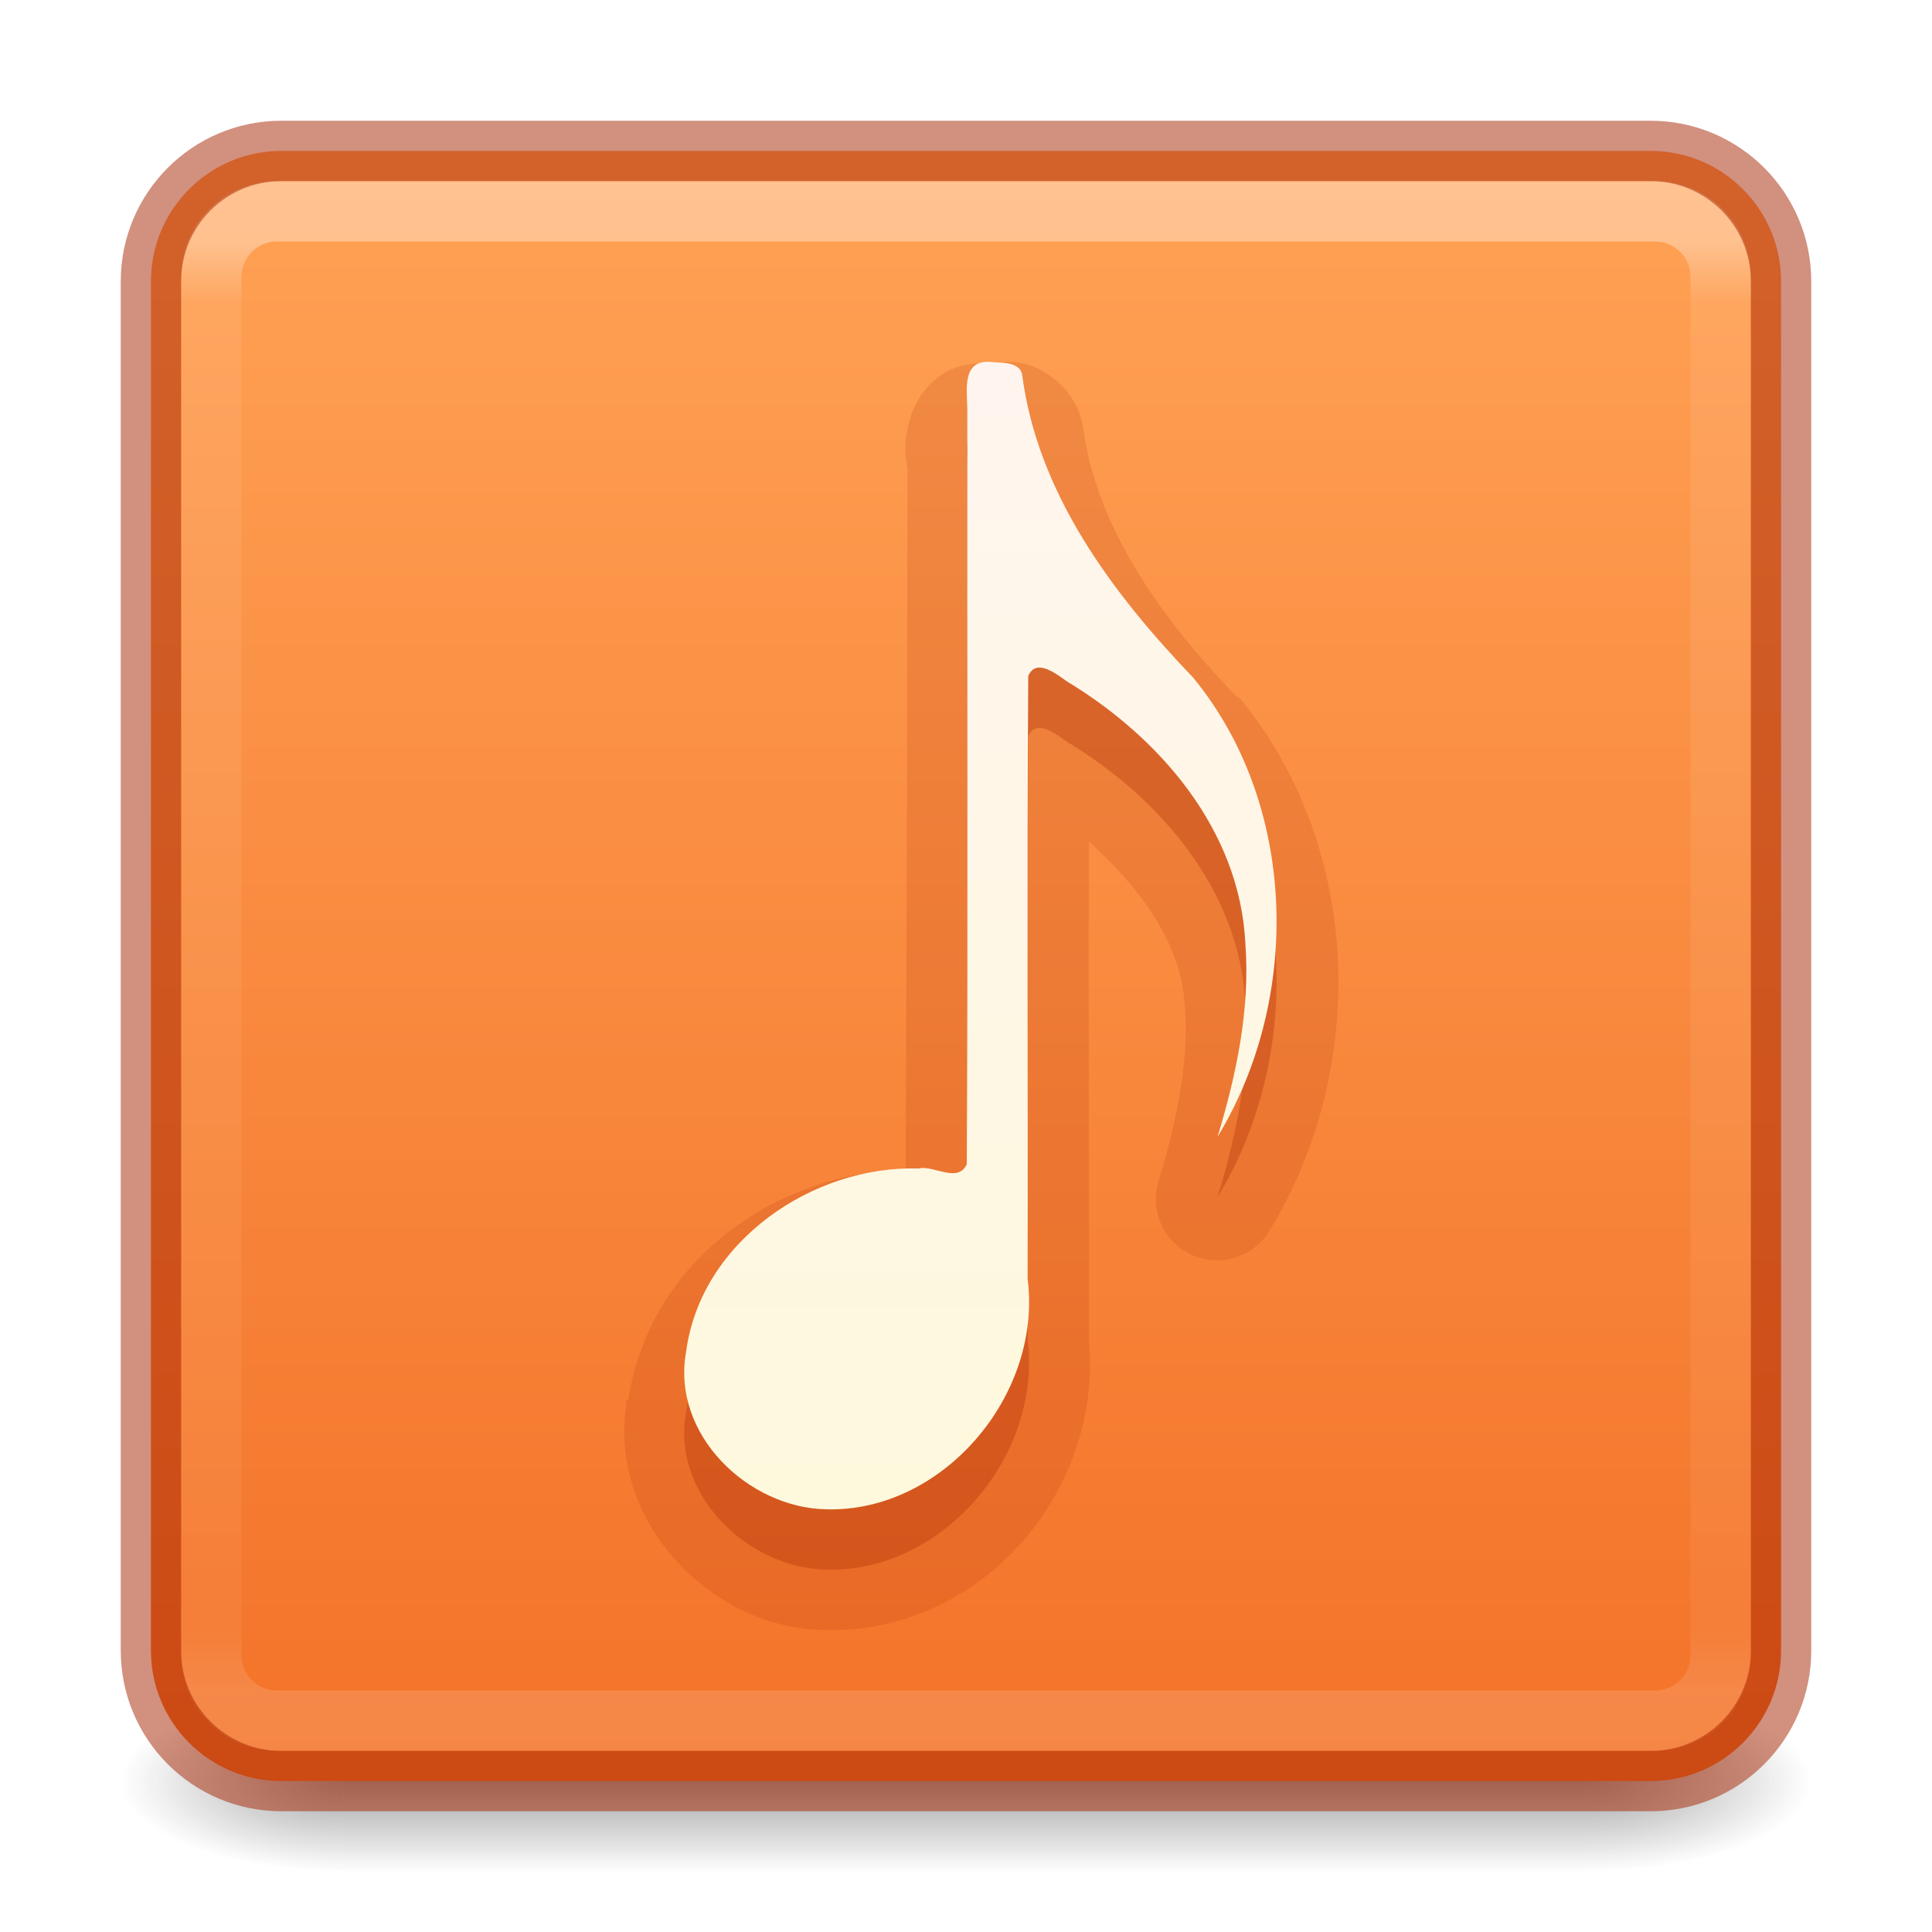
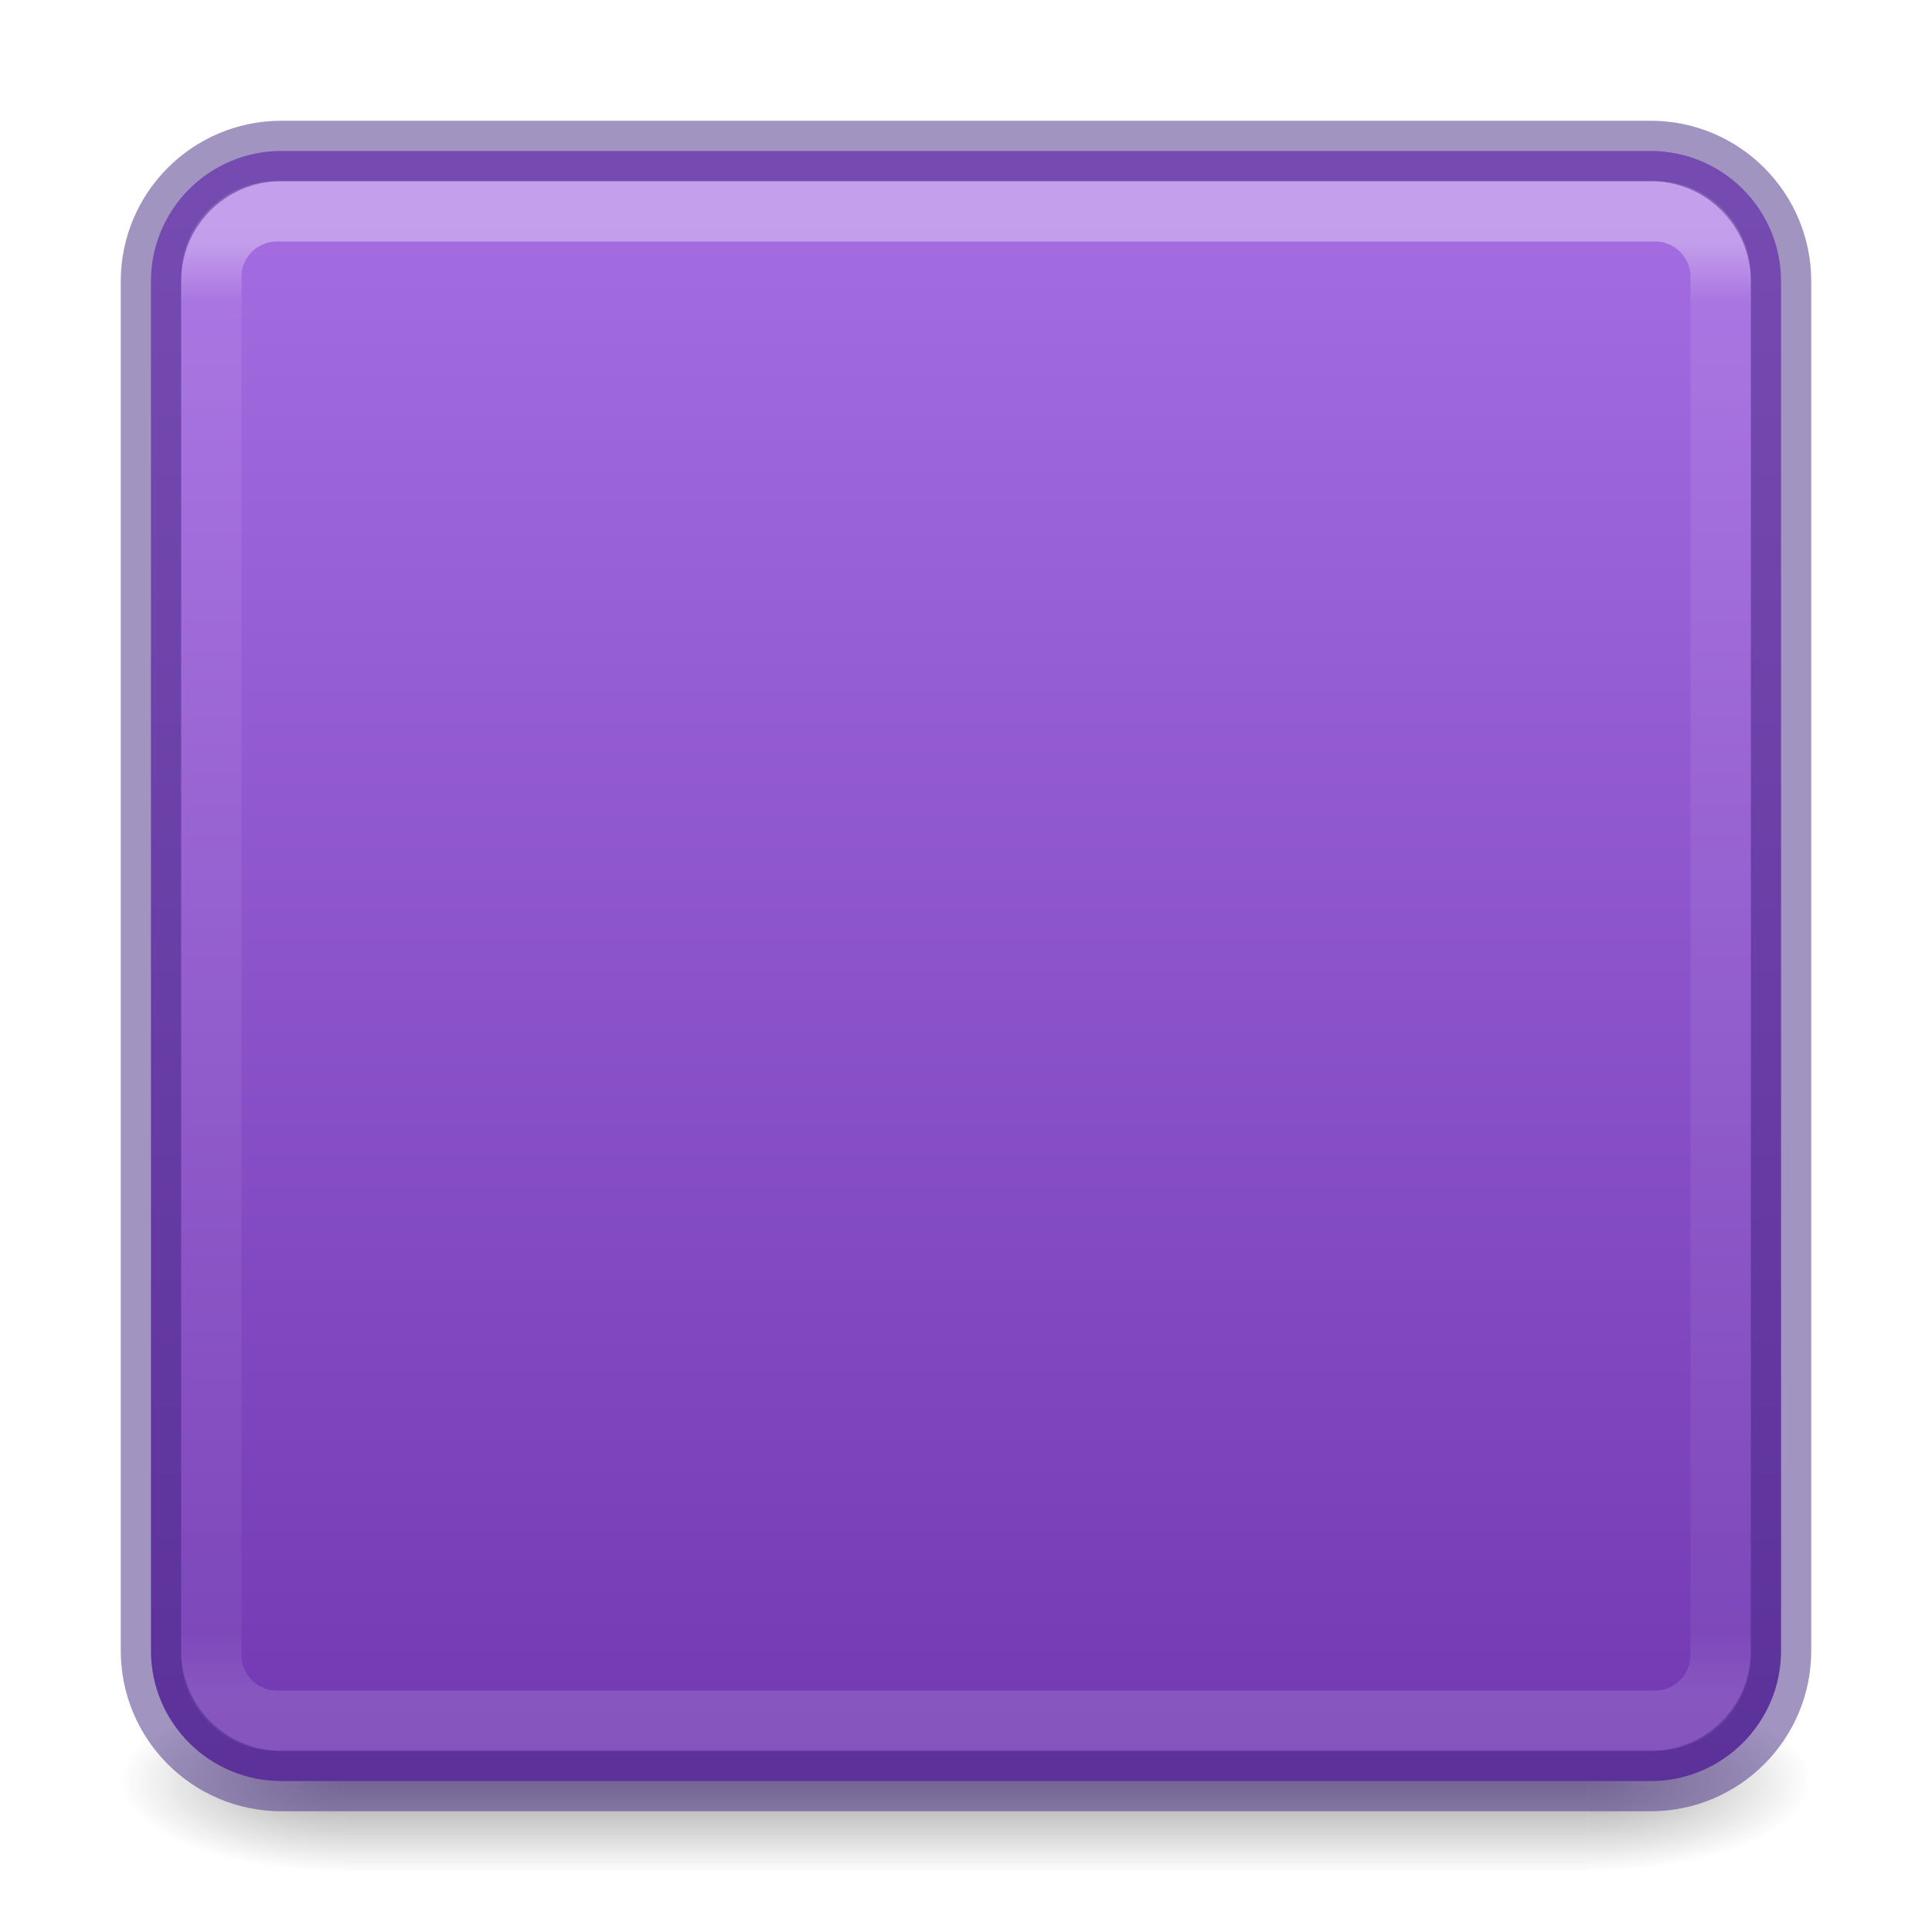
<svg xmlns="http://www.w3.org/2000/svg" xmlns:xlink="http://www.w3.org/1999/xlink" version="1.1" width="32" height="32" id="svg6860">
  <defs id="defs6862">
    <linearGradient id="linearGradient857">
-       <stop style="stop-color:#ffa154;stop-opacity:1" offset="0" id="stop853" />
-       <stop style="stop-color:#f37329;stop-opacity:1" offset="1" id="stop855" />
+       <stop style="stop-color:#a56de2;stop-opacity:1" offset="0" id="stop853" />
+       <stop style="stop-color:#7239b3;stop-opacity:1" offset="1" id="stop855" />
    </linearGradient>
    <linearGradient x1="167.983" y1="8.508" x2="167.983" y2="54.78" id="linearGradient5915" xlink:href="#linearGradient5803-0" gradientUnits="userSpaceOnUse" gradientTransform="matrix(0.422101,0,0,0.422101,-52.55959,1.774787)" />
    <linearGradient id="linearGradient5803-0">
      <stop id="stop5805-3" style="stop-color:#fff5ef;stop-opacity:1" offset="0" />
      <stop id="stop5807-4" style="stop-color:#fef8dd;stop-opacity:1" offset="1" />
    </linearGradient>
    <linearGradient x1="24" y1="6.24" x2="24" y2="41.76" id="linearGradient4161" xlink:href="#linearGradient3924-0" gradientUnits="userSpaceOnUse" gradientTransform="matrix(0.6756757,0,0,0.6756757,-0.216217,-0.2162063)" />
    <linearGradient id="linearGradient3924-0">
      <stop id="stop3926-6" style="stop-color:#ffffff;stop-opacity:1" offset="0" />
      <stop id="stop3928-3" style="stop-color:#ffffff;stop-opacity:0.235" offset="0.042" />
      <stop id="stop3930-2" style="stop-color:#ffffff;stop-opacity:0.157" offset="0.958" />
      <stop id="stop3932-62" style="stop-color:#ffffff;stop-opacity:0.392" offset="1" />
    </linearGradient>
    <radialGradient cx="4.993" cy="43.5" r="2.5" fx="4.993" fy="43.5" id="radialGradient2976" xlink:href="#linearGradient3688-166-749-6" gradientUnits="userSpaceOnUse" gradientTransform="matrix(2.003784,0,0,1.4,27.98813,-17.4)" />
    <linearGradient id="linearGradient3688-166-749-6">
      <stop id="stop2883-8" style="stop-color:#181818;stop-opacity:1" offset="0" />
      <stop id="stop2885-3" style="stop-color:#181818;stop-opacity:0" offset="1" />
    </linearGradient>
    <radialGradient cx="4.993" cy="43.5" r="2.5" fx="4.993" fy="43.5" id="radialGradient2978" xlink:href="#linearGradient3688-464-309-7" gradientUnits="userSpaceOnUse" gradientTransform="matrix(2.003784,0,0,1.4,-20.01187,-104.4)" />
    <linearGradient id="linearGradient3688-464-309-7">
      <stop id="stop2889-0" style="stop-color:#181818;stop-opacity:1" offset="0" />
      <stop id="stop2891-66" style="stop-color:#181818;stop-opacity:0" offset="1" />
    </linearGradient>
    <linearGradient x1="25.058" y1="47.028" x2="25.058" y2="39.999" id="linearGradient2980" xlink:href="#linearGradient3702-501-757-3" gradientUnits="userSpaceOnUse" />
    <linearGradient id="linearGradient3702-501-757-3">
      <stop id="stop2895-3" style="stop-color:#181818;stop-opacity:0" offset="0" />
      <stop id="stop2897-28" style="stop-color:#181818;stop-opacity:1" offset="0.5" />
      <stop id="stop2899-8" style="stop-color:#181818;stop-opacity:0" offset="1" />
    </linearGradient>
    <linearGradient xlink:href="#linearGradient857" id="linearGradient859" x1="17" y1="3" x2="17" y2="29.133" gradientUnits="userSpaceOnUse" />
  </defs>
  <g style="display:inline" id="g2036-2" transform="matrix(0.6999997,0,0,0.3333336,-0.8000002,15.33333)">
    <g style="opacity:0.4" id="g3712-3" transform="matrix(1.052632,0,0,1.285713,-1.263158,-13.42854)">
      <rect style="fill:url(#radialGradient2976);fill-opacity:1;stroke:none" id="rect2801-0" y="40" x="38" height="7" width="5" />
      <rect style="fill:url(#radialGradient2978);fill-opacity:1;stroke:none" id="rect3696-2" transform="scale(-1,-1)" y="-47" x="-10" height="7" width="5" />
      <rect style="fill:url(#linearGradient2980);fill-opacity:1;stroke:none" id="rect3700-1" y="40" x="10" height="7" width="28" />
    </g>
  </g>
  <rect style="color:#000000;display:inline;overflow:visible;visibility:visible;fill:url(#linearGradient859);fill-opacity:1;fill-rule:nonzero;stroke:none;stroke-width:1;marker:none;enable-background:accumulate" id="rect5505" y="2.5" x="2.5" ry="2.16" rx="2.16" height="27" width="27" />
-   <path style="color:#000000;display:inline;overflow:visible;visibility:visible;opacity:0.3;fill:#a62100;fill-opacity:1;fill-rule:nonzero;stroke:none;marker:none;enable-background:accumulate" id="path7249-8-0-4" d="m 16.467,7 c -0.539,-0.078 -0.453,0.422 -0.445,0.773 -0.006,4.169 0.012,8.341 -0.009,12.508 -0.145,0.325 -0.552,0.01 -0.801,0.072 -1.734,-0.054 -3.602,1.195 -3.847,3.03 -0.253,1.379 1.032,2.593 2.322,2.615 1.918,0.053 3.578,-1.879 3.334,-3.815 0.007,-3.328 -0.013,-6.659 0.01,-9.986 0.131,-0.316 0.486,-0.018 0.651,0.095 1.521,0.92 2.85,2.446 2.945,4.328 0.082,1.088 -0.147,2.173 -0.46,3.207 1.398,-2.301 1.323,-5.504 -0.405,-7.605 -1.33,-1.388 -2.58,-3.045 -2.834,-5.031 -0.049,-0.187 -0.307,-0.184 -0.46,-0.192 z" />
  <rect style="opacity:0.35;fill:none;stroke:url(#linearGradient4161);stroke-width:1;stroke-linecap:round;stroke-linejoin:round;stroke-miterlimit:4;stroke-dasharray:none;stroke-dashoffset:0;stroke-opacity:1" id="rect6741-7-4" y="3.5" x="3.5" ry="1.087" rx="1.087" height="25" width="25" />
-   <path style="color:#000000;display:inline;overflow:visible;visibility:visible;opacity:0.15;fill:#a62100;fill-opacity:1;fill-rule:nonzero;stroke:none;marker:none;enable-background:accumulate" id="path6001" d="m 16.531,6 0,0.031 C 16.26,6.006 15.922,6 15.625,6.188 c -0.329,0.207 -0.499,0.544 -0.562,0.781 -0.122,0.457 -0.038,0.706 -0.031,0.812 2.8e-4,0.004 -9e-5,0.028 0,0.031 -0.006,3.857 -0.014,7.71 -0.031,11.562 -0.021,0.005 -0.009,-0.006 -0.031,0 -2.128,0.061 -4.216,1.513 -4.562,3.812 l -0.031,0 c -0.004,0.021 0.003,0.041 0,0.062 -0.163,1.016 0.228,1.965 0.844,2.625 0.628,0.674 1.478,1.109 2.438,1.125 2.57,0.07 4.617,-2.273 4.375,-4.812 -0.004,-0.043 0.005,-0.082 0,-0.125 0.005,-2.711 -0.006,-5.424 0,-8.125 0.844,0.764 1.54,1.684 1.594,2.75 0.067,0.892 -0.14,1.896 -0.438,2.875 a 1.014,1.014 0 0 0 1.844,0.812 c 1.625,-2.674 1.541,-6.329 -0.5,-8.812 a 1.014,1.014 0 0 0 -0.062,-0.031 C 19.202,10.209 18.148,8.711 17.938,7.062 A 1.014,1.014 0 0 0 17.907,6.938 C 17.767,6.406 17.265,6.096 17,6.031 16.788,5.979 16.694,6 16.625,6 c -0.017,3.9e-5 -0.087,3.32e-4 -0.094,0 z" />
-   <rect style="color:#000000;display:inline;overflow:visible;visibility:visible;opacity:0.5;fill:none;stroke:#a62100;stroke-width:1;stroke-linecap:round;stroke-linejoin:round;stroke-miterlimit:4;stroke-dasharray:none;stroke-dashoffset:0;stroke-opacity:1;marker:none;enable-background:accumulate" id="rect5505-6" y="2.5" x="2.5" ry="2.16" rx="2.16" height="27" width="27" />
-   <path style="color:#000000;display:inline;overflow:visible;visibility:visible;fill:url(#linearGradient5915);fill-opacity:1;fill-rule:nonzero;stroke:none;marker:none;enable-background:accumulate" id="path7249-8-0-4-0" d="m 16.467,6.001 c -0.539,-0.078 -0.453,0.422 -0.445,0.773 -0.006,4.169 0.012,8.341 -0.009,12.508 -0.145,0.325 -0.552,0.01 -0.801,0.072 -1.734,-0.054 -3.602,1.195 -3.847,3.03 -0.253,1.379 1.032,2.593 2.322,2.615 1.918,0.053 3.578,-1.879 3.334,-3.815 0.007,-3.328 -0.013,-6.659 0.01,-9.986 0.131,-0.316 0.486,-0.018 0.651,0.095 1.521,0.92 2.85,2.446 2.945,4.328 0.082,1.088 -0.147,2.173 -0.46,3.207 1.398,-2.301 1.323,-5.504 -0.405,-7.605 -1.33,-1.388 -2.58,-3.045 -2.834,-5.031 -0.049,-0.187 -0.307,-0.184 -0.46,-0.192 z" />
+   <rect style="color:#000000;display:inline;overflow:visible;visibility:visible;opacity:0.5;fill:none;stroke:#452981;stroke-width:1;stroke-linecap:round;stroke-linejoin:round;stroke-miterlimit:4;stroke-dasharray:none;stroke-dashoffset:0;stroke-opacity:1;marker:none;enable-background:accumulate" id="rect5505-6" y="2.5" x="2.5" ry="2.16" rx="2.16" height="27" width="27" />
</svg>
